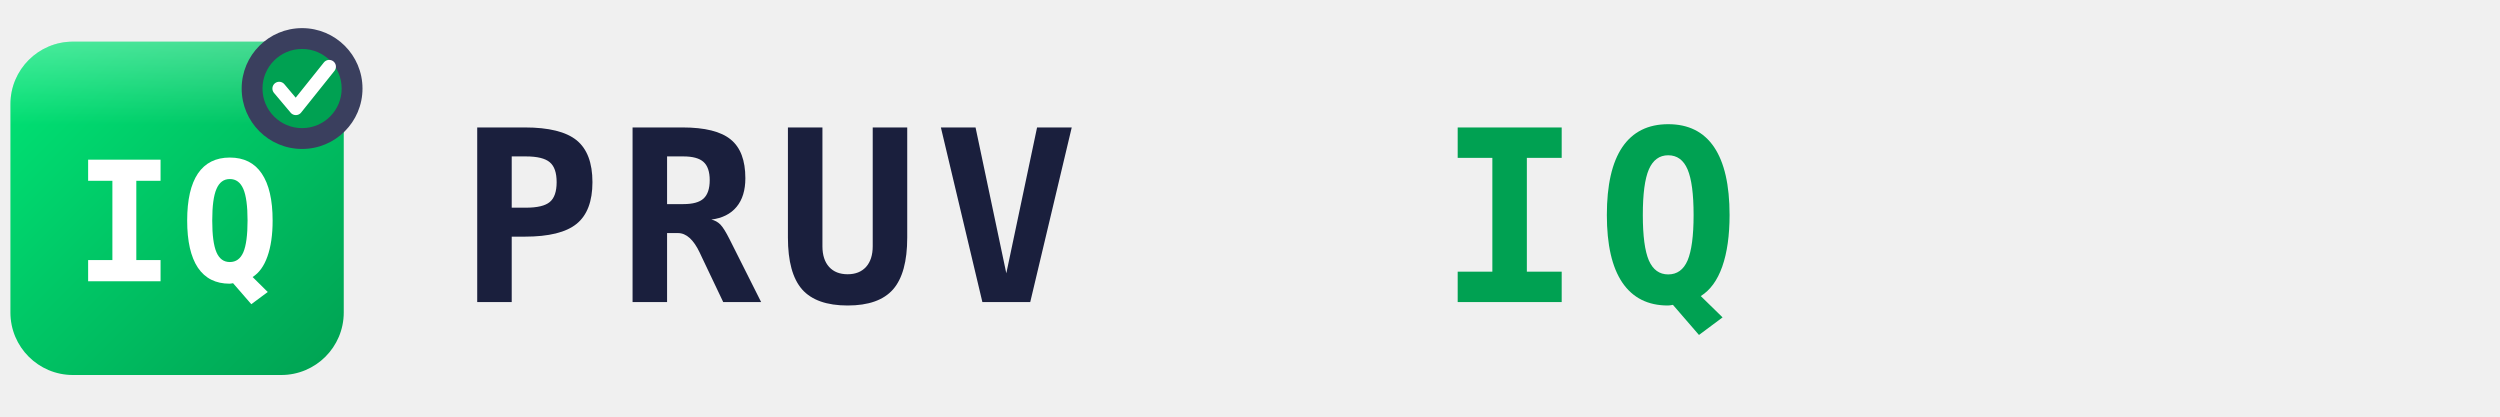
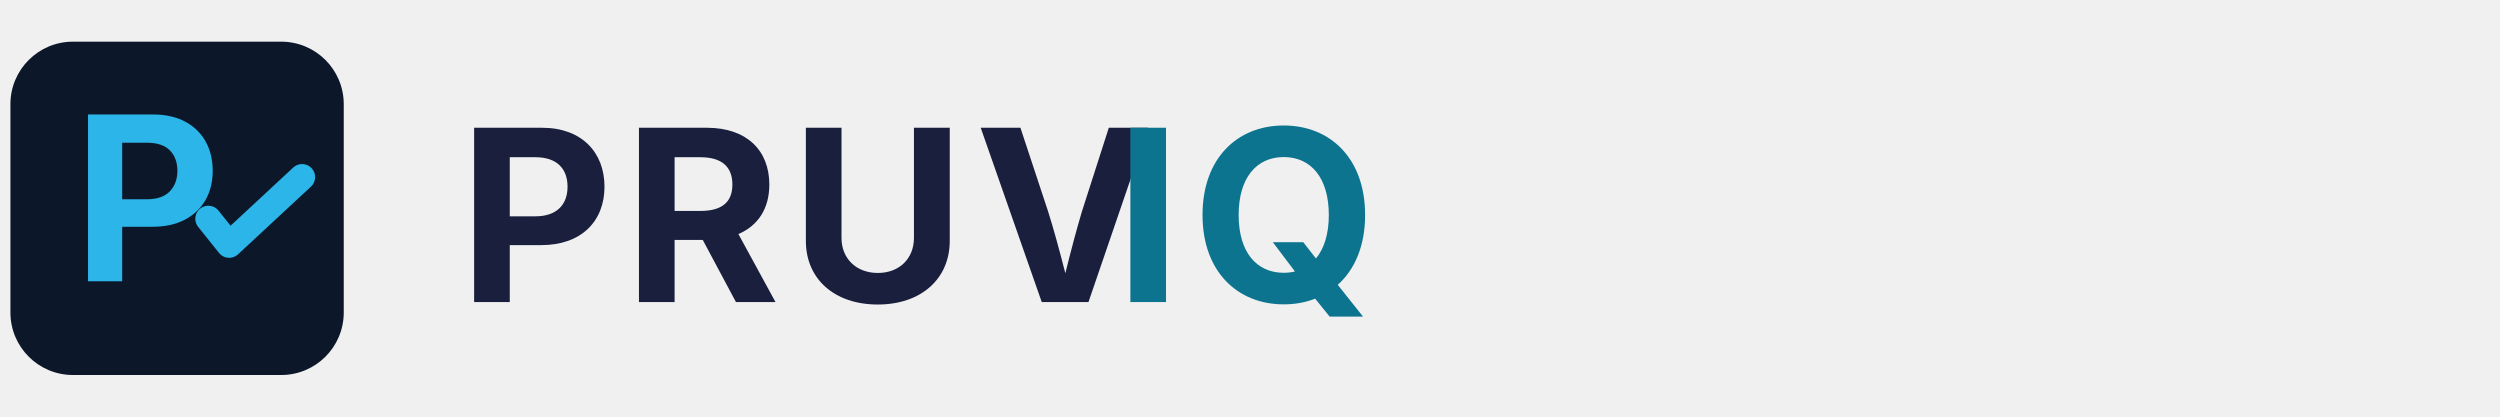
<svg xmlns="http://www.w3.org/2000/svg" viewBox="0 0 240 40" fill="none">
-   <defs>
-     <linearGradient id="blk" x1="0%" y1="0%" x2="100%" y2="100%">
-       <stop offset="0%" stop-color="#00E676" />
-       <stop offset="100%" stop-color="#00a152" />
-     </linearGradient>
-     <linearGradient id="sh" x1="0%" y1="0%" x2="0%" y2="100%">
-       <stop offset="0%" stop-color="#ffffff" stop-opacity="0.28" />
-       <stop offset="50%" stop-color="#ffffff" stop-opacity="0" />
-     </linearGradient>
-   </defs>
-   <rect x="1" y="4" width="32" height="32" rx="6" fill="url(#blk)" />
-   <rect x="1" y="4" width="32" height="16" rx="6" fill="url(#sh)" />
-   <text x="17" y="27" font-family="'JetBrains Mono','SF Mono','Menlo',monospace" font-size="16" font-weight="800" fill="#ffffff" text-anchor="middle" letter-spacing="0.5">IQ</text>
-   <circle cx="29" cy="8.5" r="5.8" fill="#3a3f5e" />
-   <circle cx="29" cy="8.5" r="3.8" fill="#00a152" />
-   <polyline points="26.8,8.5 28.4,10.4 31.6,6.4" fill="none" stroke="#ffffff" stroke-width="1.3" stroke-linecap="round" stroke-linejoin="round" />
-   <text x="44" y="29" font-family="'JetBrains Mono','SF Mono','Menlo',monospace" font-size="23" font-weight="600" fill="#1a1f3d" letter-spacing="0.06em">PRUV</text>
-   <text x="138" y="29" font-family="'JetBrains Mono','SF Mono','Menlo',monospace" font-size="23" font-weight="700" fill="#00a152" letter-spacing="0.06em">IQ</text>
+   <rect x="1" y="4" width="32" height="32" rx="6" fill="#0C1829" />
+   <path d="M11.73 27L8.45 27L8.45 10.99L14.69 10.99Q16.52 10.99 17.80 11.69Q19.07 12.38 19.75 13.60Q20.42 14.82 20.42 16.40L20.42 16.40Q20.42 17.99 19.73 19.20Q19.05 20.40 17.75 21.09Q16.45 21.77 14.62 21.77L14.62 21.77L11.73 21.77L11.73 27ZM11.73 13.70L11.73 19.13L14.09 19.13Q15.59 19.13 16.31 18.36Q17.03 17.60 17.03 16.40L17.03 16.40Q17.03 15.18 16.31 14.44Q15.59 13.70 14.08 13.70L14.08 13.70L11.73 13.70Z" fill="#2CB5E8" fill-rule="nonzero" />
+   <path d="M20 21 L22 23.5 L29 17" stroke="#2CB5E8" stroke-width="2.5" fill="none" stroke-linecap="round" stroke-linejoin="round" />
+   <text x="44" y="29" font-family="'Inter','system-ui',sans-serif" font-size="23" font-weight="700" fill="#1a1f3d" letter-spacing="0.04em">PRUV</text>
+   <text x="107" y="29" font-family="'Inter','system-ui',sans-serif" font-size="23" font-weight="700" fill="#0D7490" letter-spacing="0.04em">IQ</text>
</svg>
